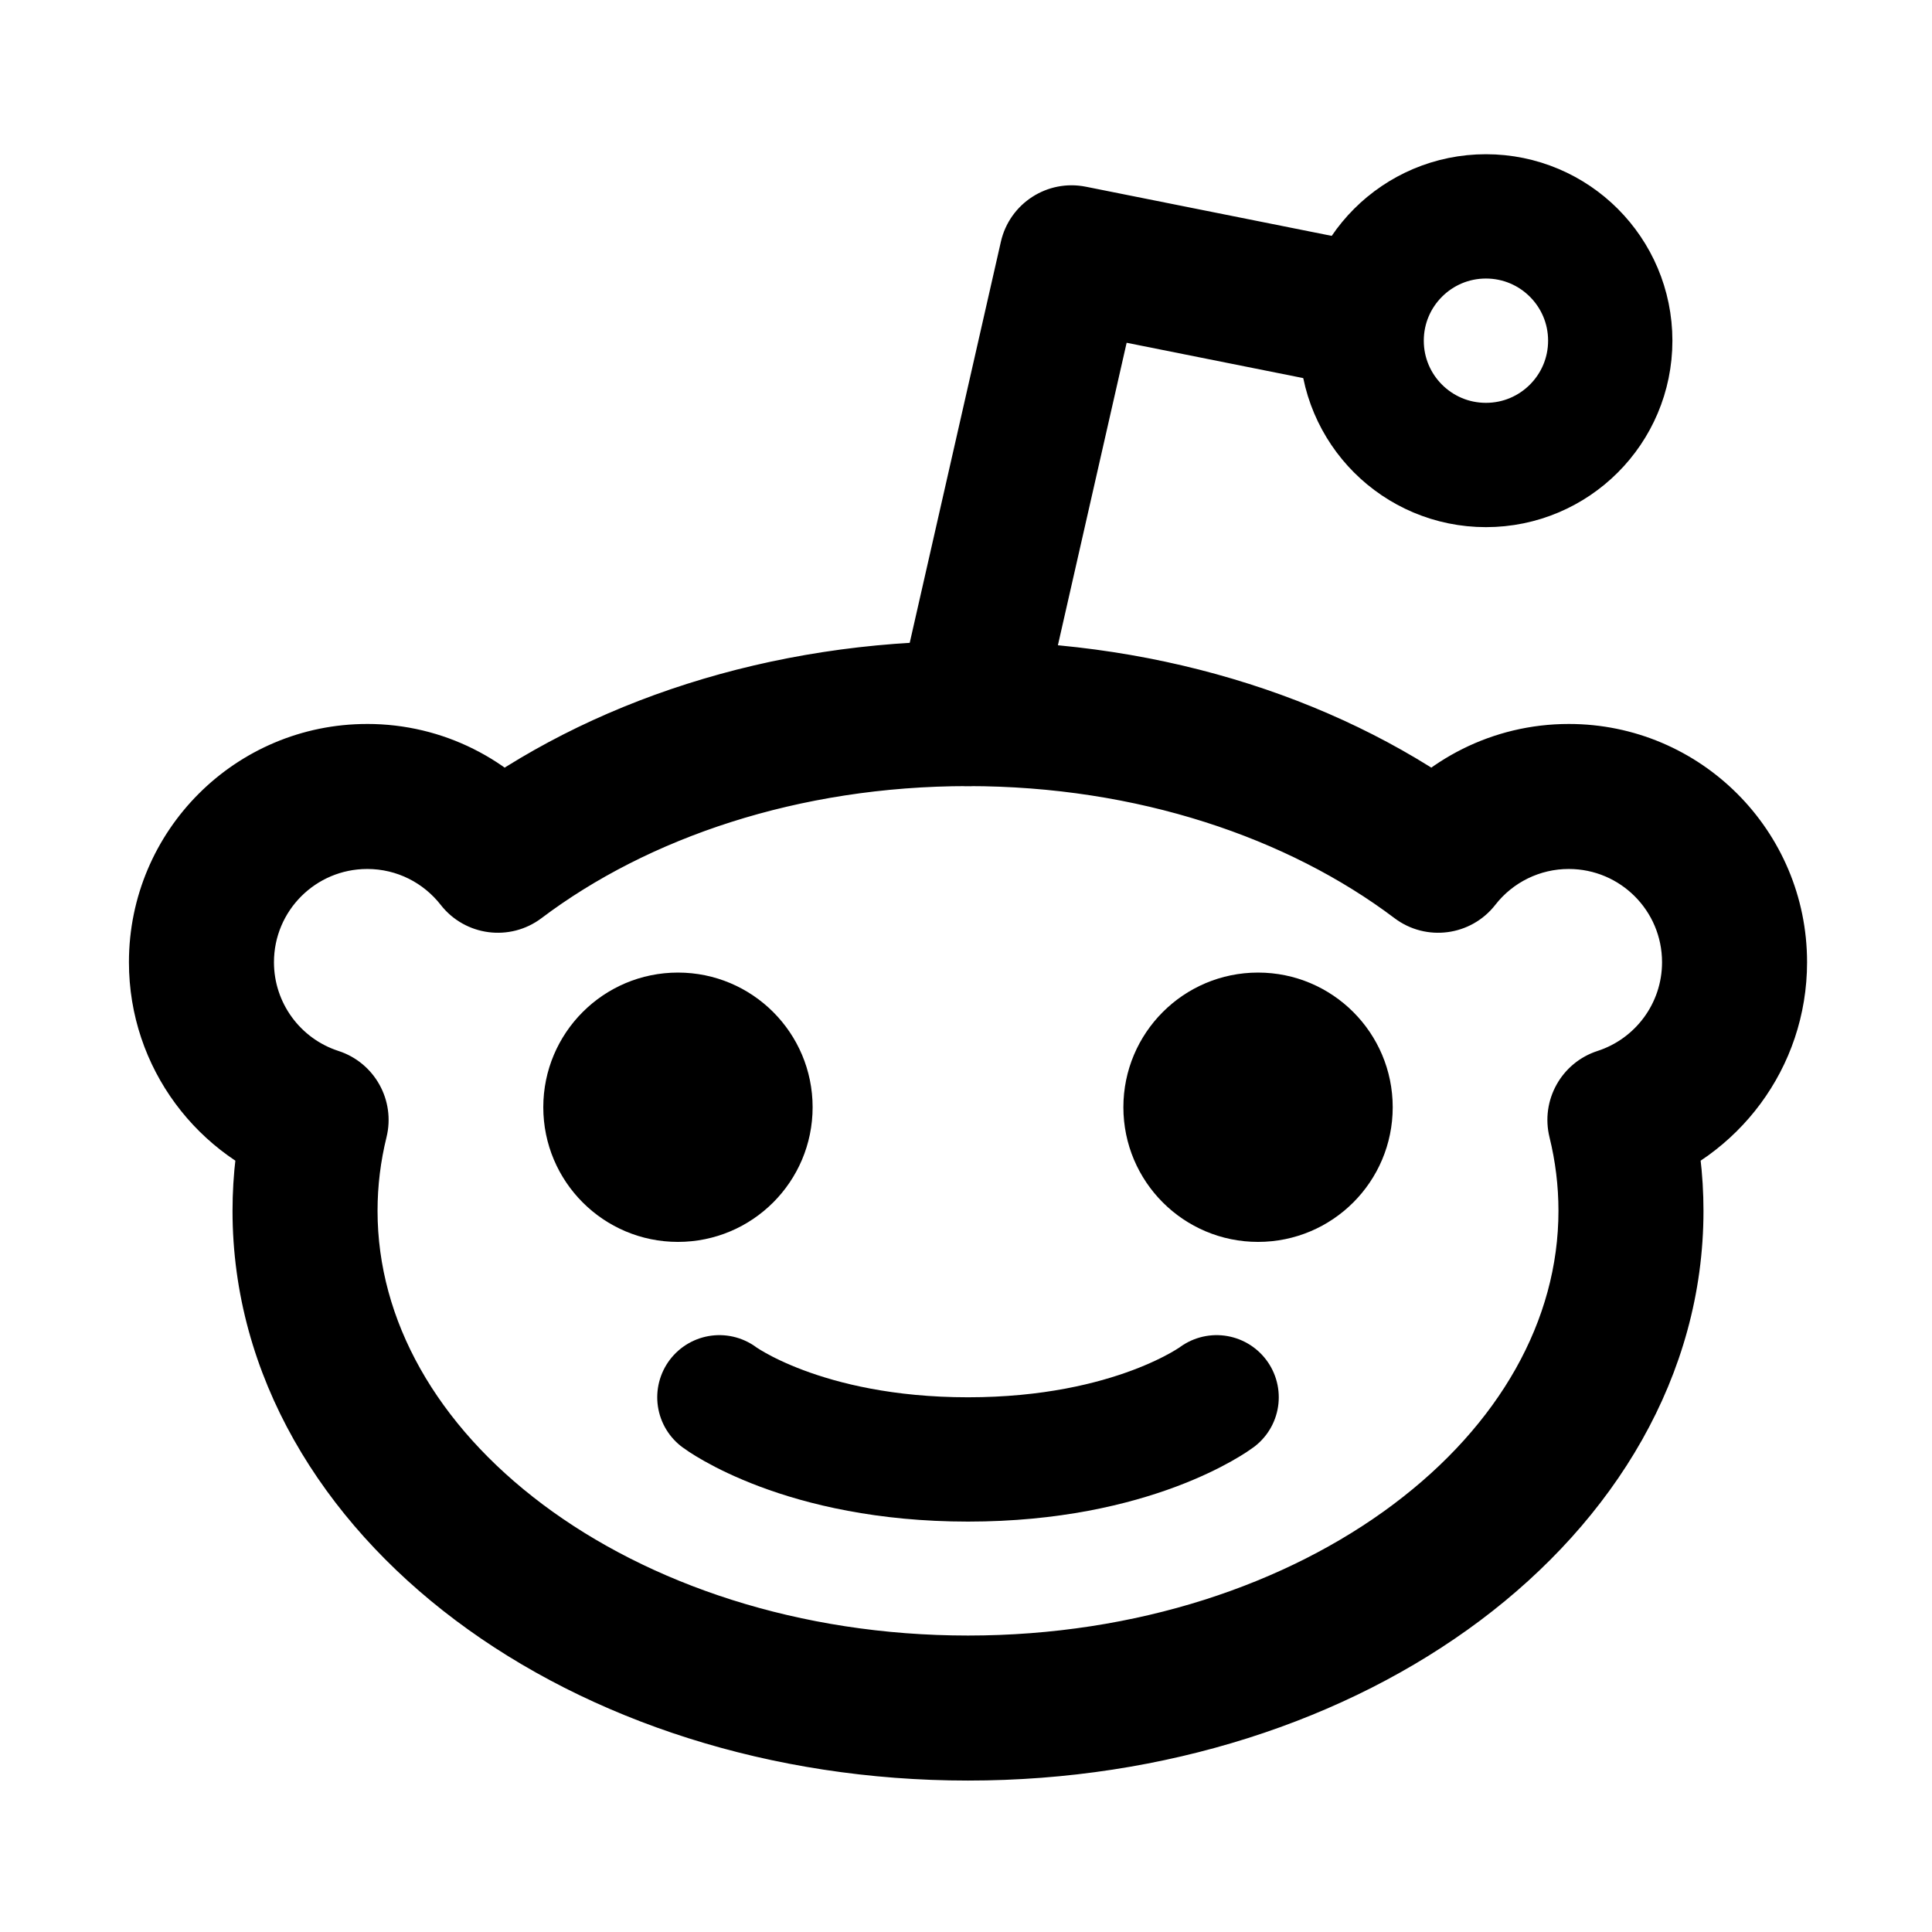
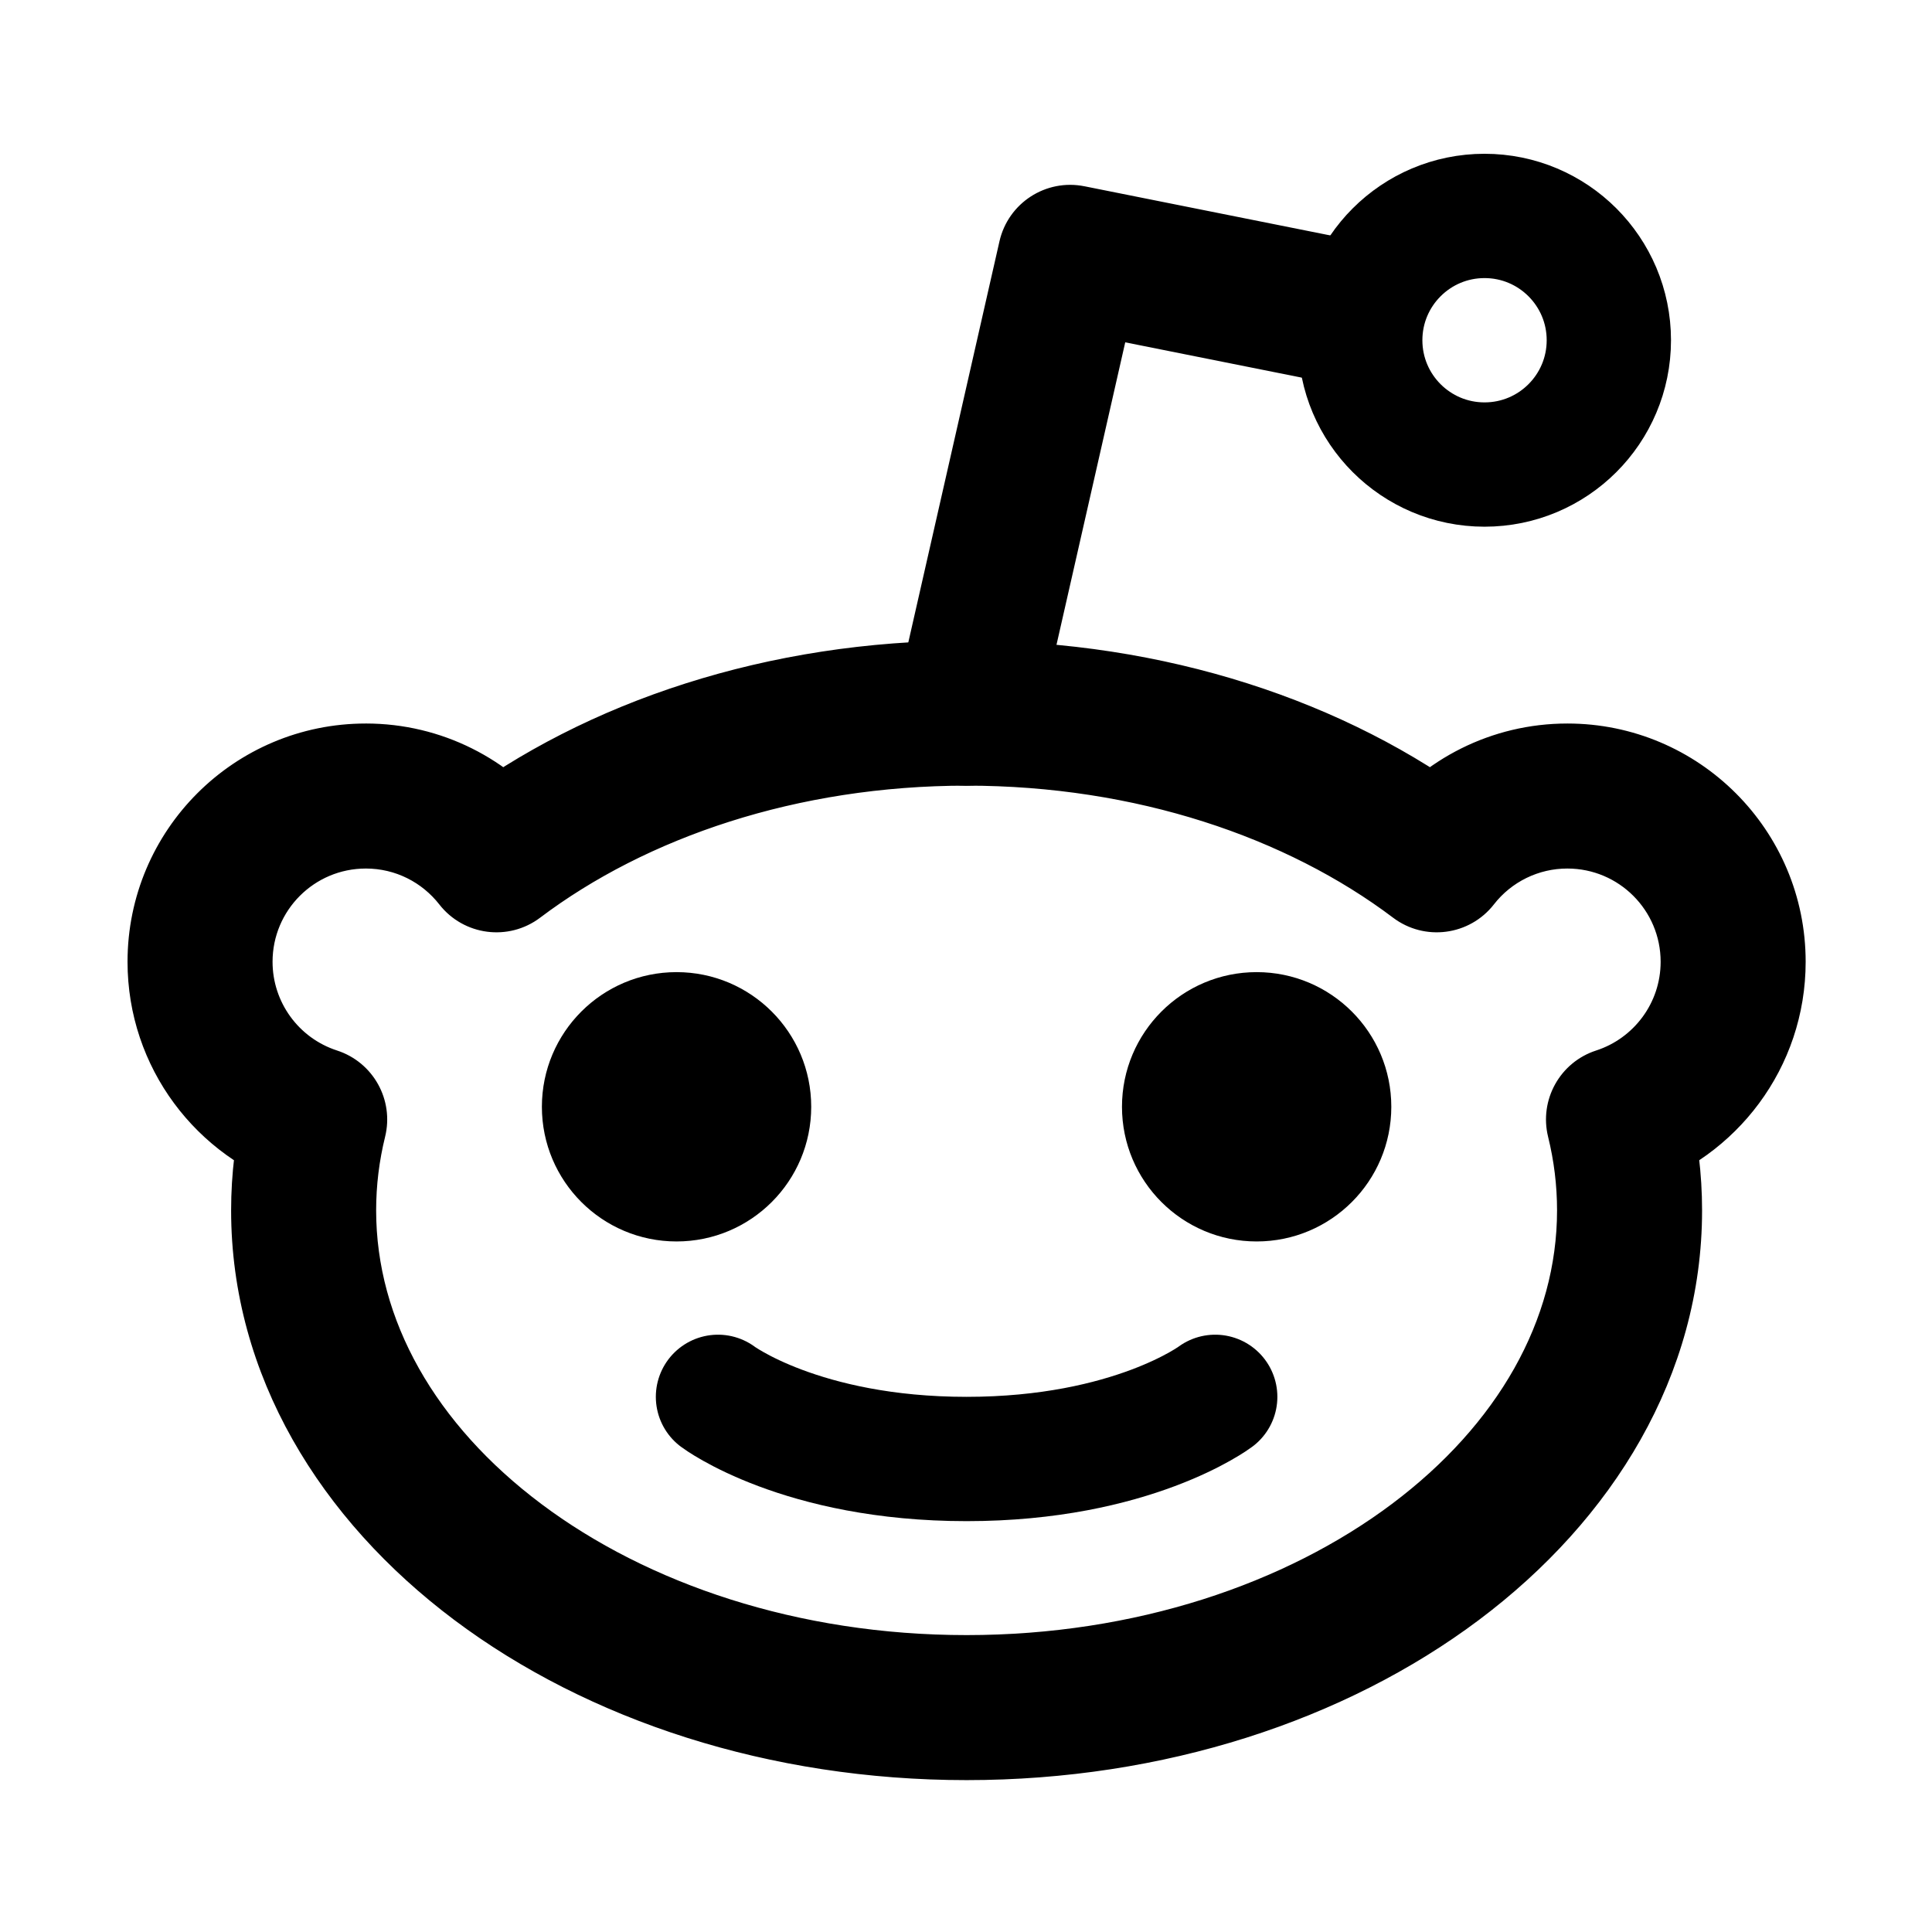
- <svg xmlns="http://www.w3.org/2000/svg" width="24" height="24" viewBox="0 0 24 24" fill="none" stroke="currentColor" stroke-width="2" stroke-linecap="round" stroke-linejoin="round" class="icon icon-tabler icons-tabler-outline icon-tabler-calendar-week" version="1.1" id="svg12" xml:space="preserve">
-   <defs id="defs12" />
-   <g style="fill:none" id="g12" transform="matrix(0.1286812,0,0,0.1286812,-0.328529,-0.4005631)">
-     <path fill="#000000" d="m 33.067,111.226 5.826,1.435 a 6,6 0 0 0 -3.978,-7.143 z m 17.548,-25.068 -4.728,3.694 a 6,6 0 0 0 8.341,1.096 z m 90.77,0 -3.613,4.79 a 6,6 0 0 0 8.341,-1.096 z m 17.548,25.068 -1.848,-5.708 a 6,6 0 0 0 -3.978,7.143 z M 96,174.001 c 18.846,0 36.138,-5.722 48.855,-15.259 C 157.573,149.203 166,135.568 166,120.001 h -12 c 0,10.943 -5.9,21.307 -16.345,29.141 C 127.208,156.977 112.5,162.001 96,162.001 Z m -70,-54 c 0,15.567 8.427,29.202 21.145,38.741 12.717,9.537 30.01,15.259 48.855,15.259 v -12 c -16.5,0 -31.208,-5.024 -41.655,-12.859 C 43.9,141.308 38,130.944 38,120.001 Z m 1.241,-10.21 A 42.616,42.616 0 0 0 26,120.001 h 12 c 0,-2.505 0.306,-4.956 0.893,-7.34 z M 16,96.001 c 0,9.793 6.394,18.076 15.219,20.933 l 3.696,-11.416 A 10.007,10.007 0 0 1 28,96.001 Z m 22,-22 c -12.15,0 -22,9.85 -22,22 h 12 c 0,-5.523 4.477,-10 10,-10 z m 17.343,8.463 C 51.326,77.324 45.049,74 38,74 v 12 c 3.2,0 6.047,1.496 7.887,3.851 l 9.456,-7.388 z M 96,66 C 77.084,66 59.732,71.764 47.002,81.367 l 7.226,9.58 C 64.682,83.063 79.438,78 96,78 Z m 48.998,15.367 C 132.268,71.765 114.916,66 96,66 v 12 c 16.563,0 31.318,5.062 41.772,12.947 z m 1.115,8.484 A 9.972,9.972 0 0 1 154,86.001 v -12 c -7.05,0 -13.326,3.322 -17.343,8.463 l 9.456,7.388 z M 154,86.001 c 5.523,0 10,4.477 10,10 h 12 c 0,-12.15 -9.85,-22 -22,-22 z m 10,10 c 0,4.438 -2.895,8.215 -6.915,9.517 l 3.696,11.416 C 169.606,114.077 176,105.794 176,96.001 Z m 2,24 a 42.63,42.63 0 0 0 -1.241,-10.21 l -11.652,2.87 c 0.587,2.384 0.893,4.835 0.893,7.34 z" id="path1" />
+ <svg xmlns="http://www.w3.org/2000/svg" width="24" height="24" viewBox="0 0 24 24" fill="none" stroke="currentColor" stroke-width="2" stroke-linecap="round" stroke-linejoin="round" class="icon icon-tabler icons-tabler-outline icon-tabler-brand-github" version="1.1" id="svg2">
+   <defs id="defs2" />
+   <path stroke="none" d="M 0,0 H 24 V 24 H 0 Z" fill="none" id="path1" style="display:inline;stroke:none;stroke-opacity:1" />
+   <g style="fill:none" id="g12" transform="matrix(0.1286812,0,0,0.1286812,-0.3459868,-0.4061054)">
+     <path fill="#000000" d="m 33.067,111.226 5.826,1.435 a 6,6 0 0 0 -3.978,-7.143 z m 17.548,-25.068 -4.728,3.694 a 6,6 0 0 0 8.341,1.096 z m 90.77,0 -3.613,4.79 a 6,6 0 0 0 8.341,-1.096 z m 17.548,25.068 -1.848,-5.708 a 6,6 0 0 0 -3.978,7.143 z M 96,174.001 c 18.846,0 36.138,-5.722 48.855,-15.259 C 157.573,149.203 166,135.568 166,120.001 h -12 c 0,10.943 -5.9,21.307 -16.345,29.141 C 127.208,156.977 112.5,162.001 96,162.001 Z m -70,-54 c 0,15.567 8.427,29.202 21.145,38.741 12.717,9.537 30.01,15.259 48.855,15.259 v -12 c -16.5,0 -31.208,-5.024 -41.655,-12.859 C 43.9,141.308 38,130.944 38,120.001 Z m 1.241,-10.21 A 42.616,42.616 0 0 0 26,120.001 h 12 c 0,-2.505 0.306,-4.956 0.893,-7.34 z M 16,96.001 c 0,9.793 6.394,18.076 15.219,20.933 l 3.696,-11.416 A 10.007,10.007 0 0 1 28,96.001 Z m 22,-22 c -12.15,0 -22,9.85 -22,22 h 12 c 0,-5.523 4.477,-10 10,-10 z m 17.343,8.463 C 51.326,77.324 45.049,74 38,74 v 12 c 3.2,0 6.047,1.496 7.887,3.851 l 9.456,-7.388 z M 96,66 C 77.084,66 59.732,71.764 47.002,81.367 l 7.226,9.58 C 64.682,83.063 79.438,78 96,78 Z m 48.998,15.367 C 132.268,71.765 114.916,66 96,66 v 12 c 16.563,0 31.318,5.062 41.772,12.947 z m 1.115,8.484 A 9.972,9.972 0 0 1 154,86.001 v -12 c -7.05,0 -13.326,3.322 -17.343,8.463 l 9.456,7.388 z M 154,86.001 c 5.523,0 10,4.477 10,10 h 12 c 0,-12.15 -9.85,-22 -22,-22 z m 10,10 c 0,4.438 -2.895,8.215 -6.915,9.517 l 3.696,11.416 C 169.606,114.077 176,105.794 176,96.001 Z m 2,24 a 42.63,42.63 0 0 0 -1.241,-10.21 l -11.652,2.87 c 0.587,2.384 0.893,4.835 0.893,7.34 z" id="path1-09" />
    <circle cx="68" cy="110.001" r="12" fill="#000000" id="circle1" />
    <circle cx="124" cy="110.001" r="12" fill="#000000" id="circle2" />
-     <path stroke="#000000" stroke-linecap="round" stroke-width="12" d="m 120,138.001 c 0,0 -8,6 -24,6 -16,0 -24,-6 -24,-6" id="path2" />
-     <circle cx="146" cy="36.001" r="12" stroke="#000000" stroke-width="12" id="circle3" />
+     <path stroke-linecap="round" stroke-width="12" d="m 120,138.001 c 0,0 -8,6 -24,6 -16,0 -24,-6 -24,-6" id="path2" />
+     <circle cx="146" cy="36.001" r="12" stroke-width="12" id="circle3" />
    <path fill="#000000" fill-rule="evenodd" d="m 107.177,22.118 a 6,6 0 0 0 -7.028,4.553 l -10,44 a 6,6 0 1 0 11.702,2.66 l 8.704,-38.3 24.074,4.815 A 11.985,11.985 0 0 1 134,36 c 0,-3.036 1.127,-5.808 2.986,-7.922 l -29.809,-5.961 z" clip-rule="evenodd" id="path3" />
  </g>
</svg>
